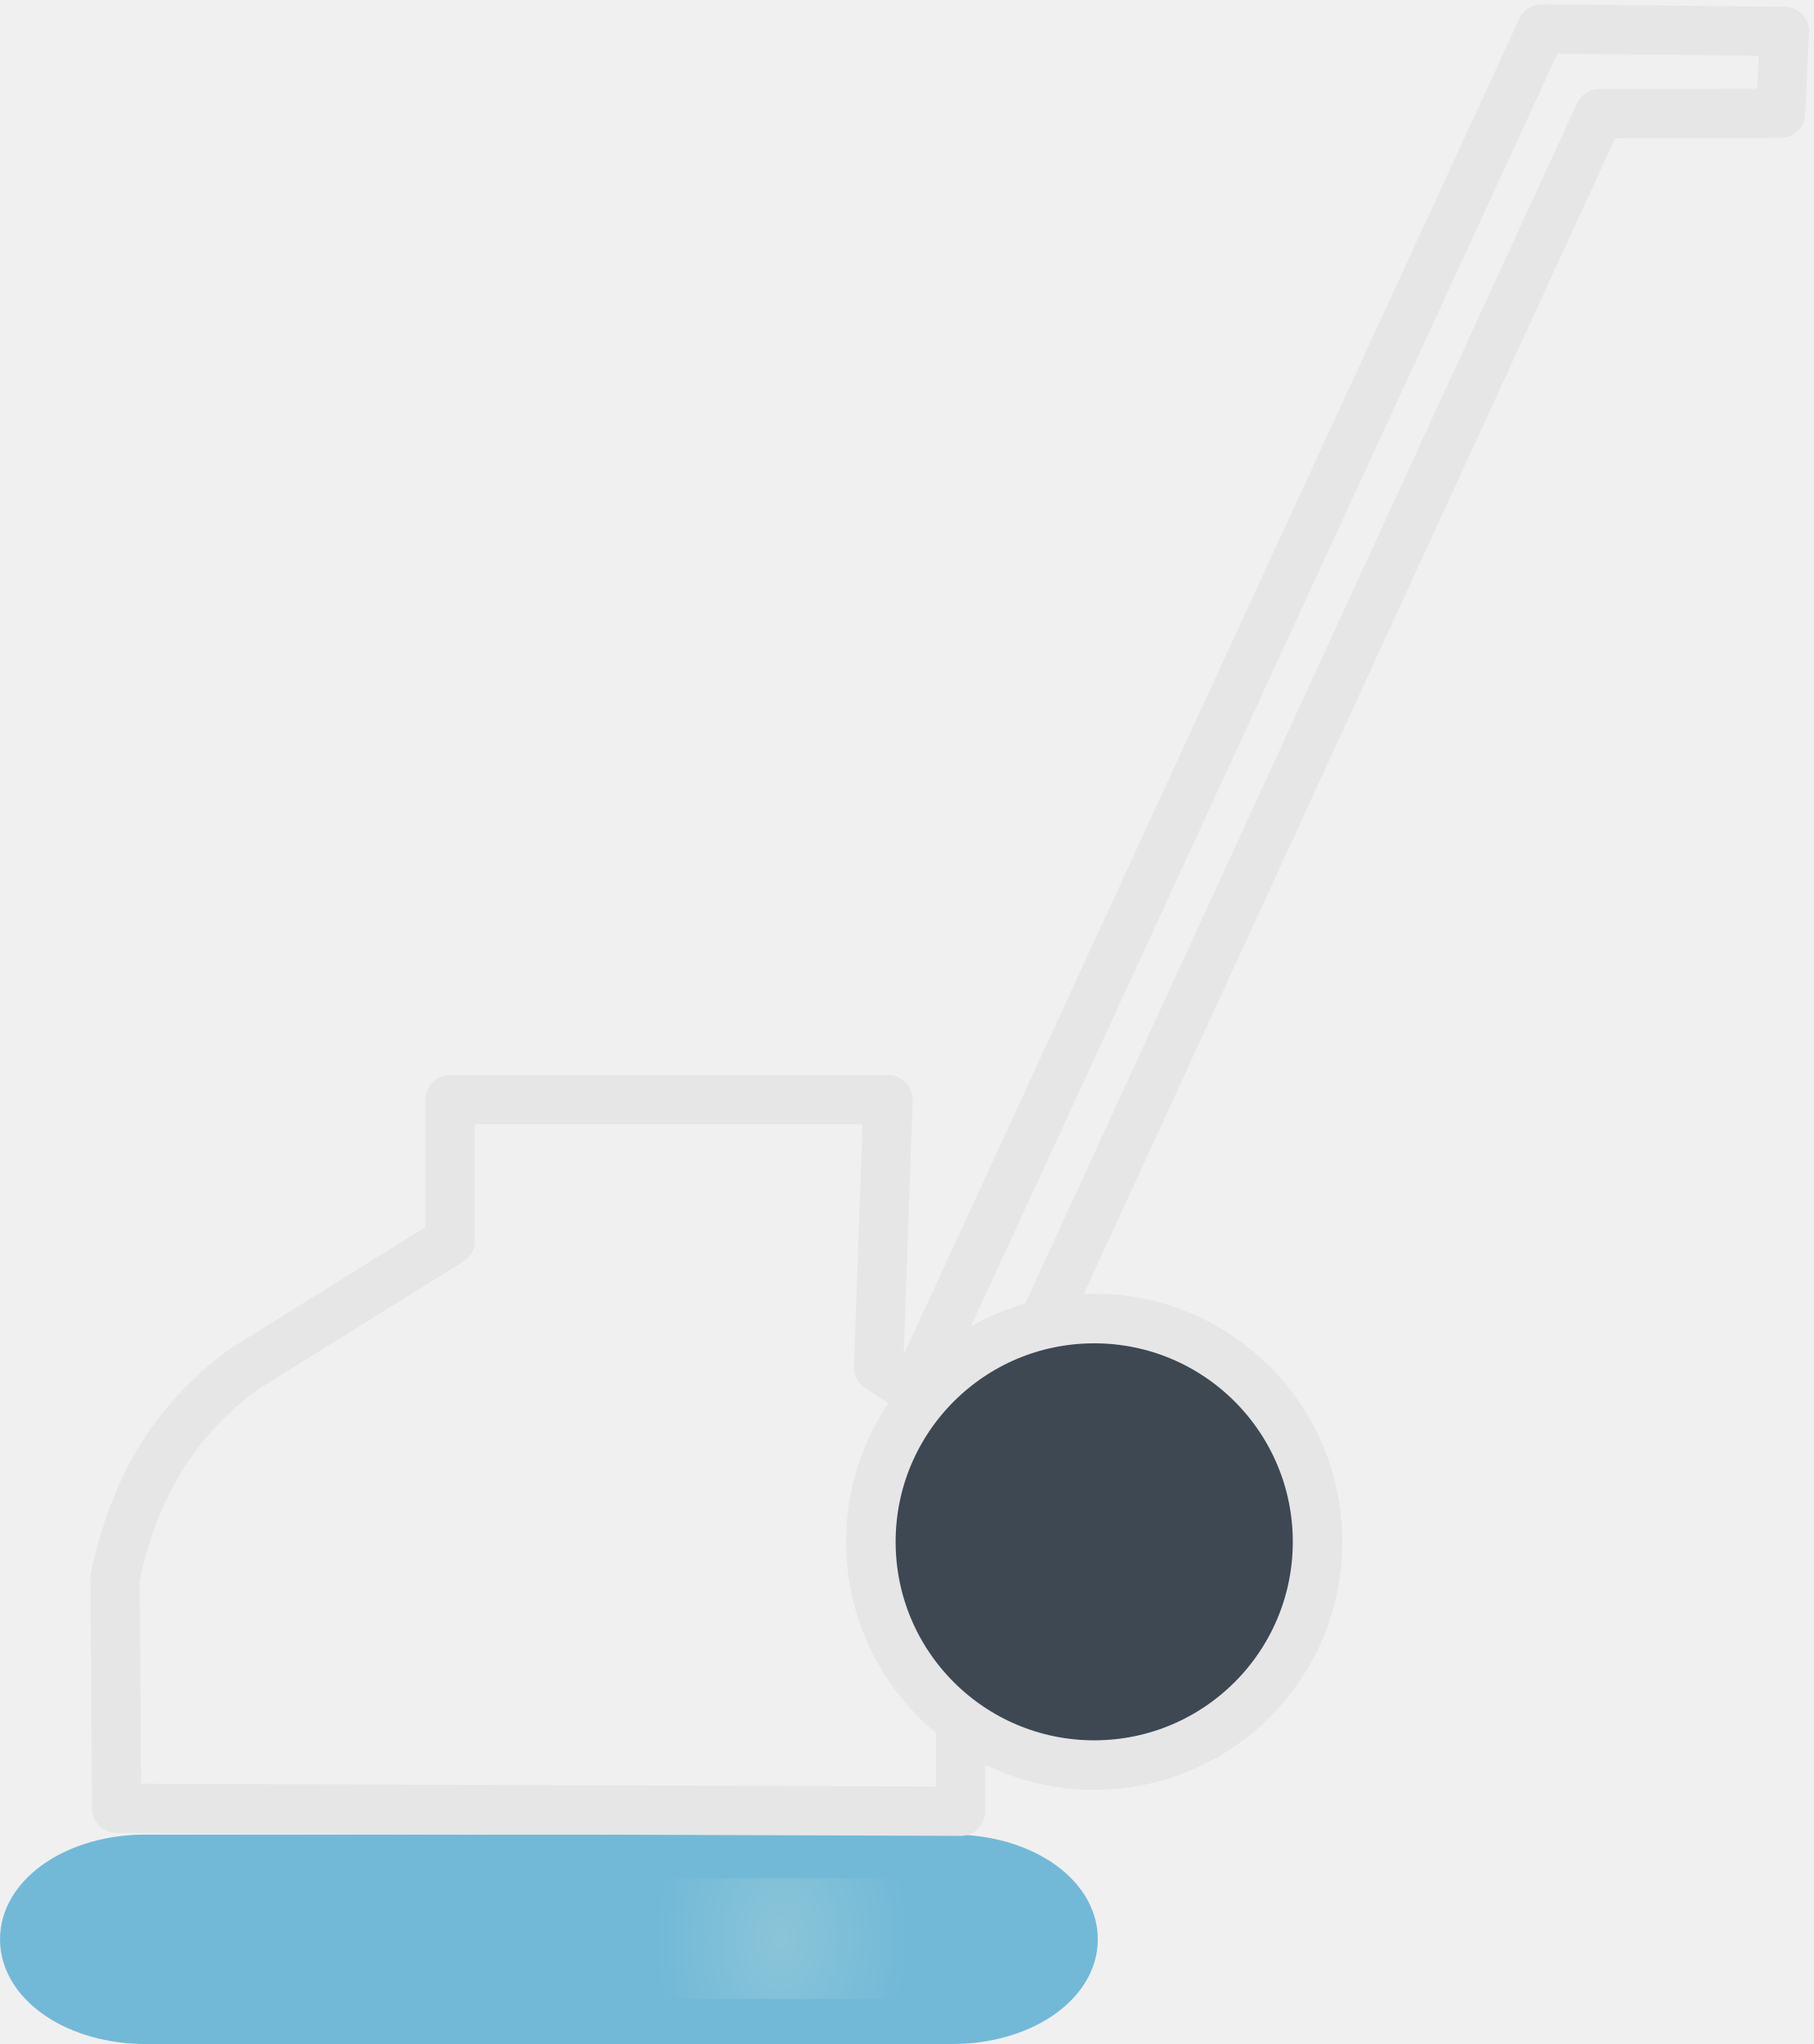
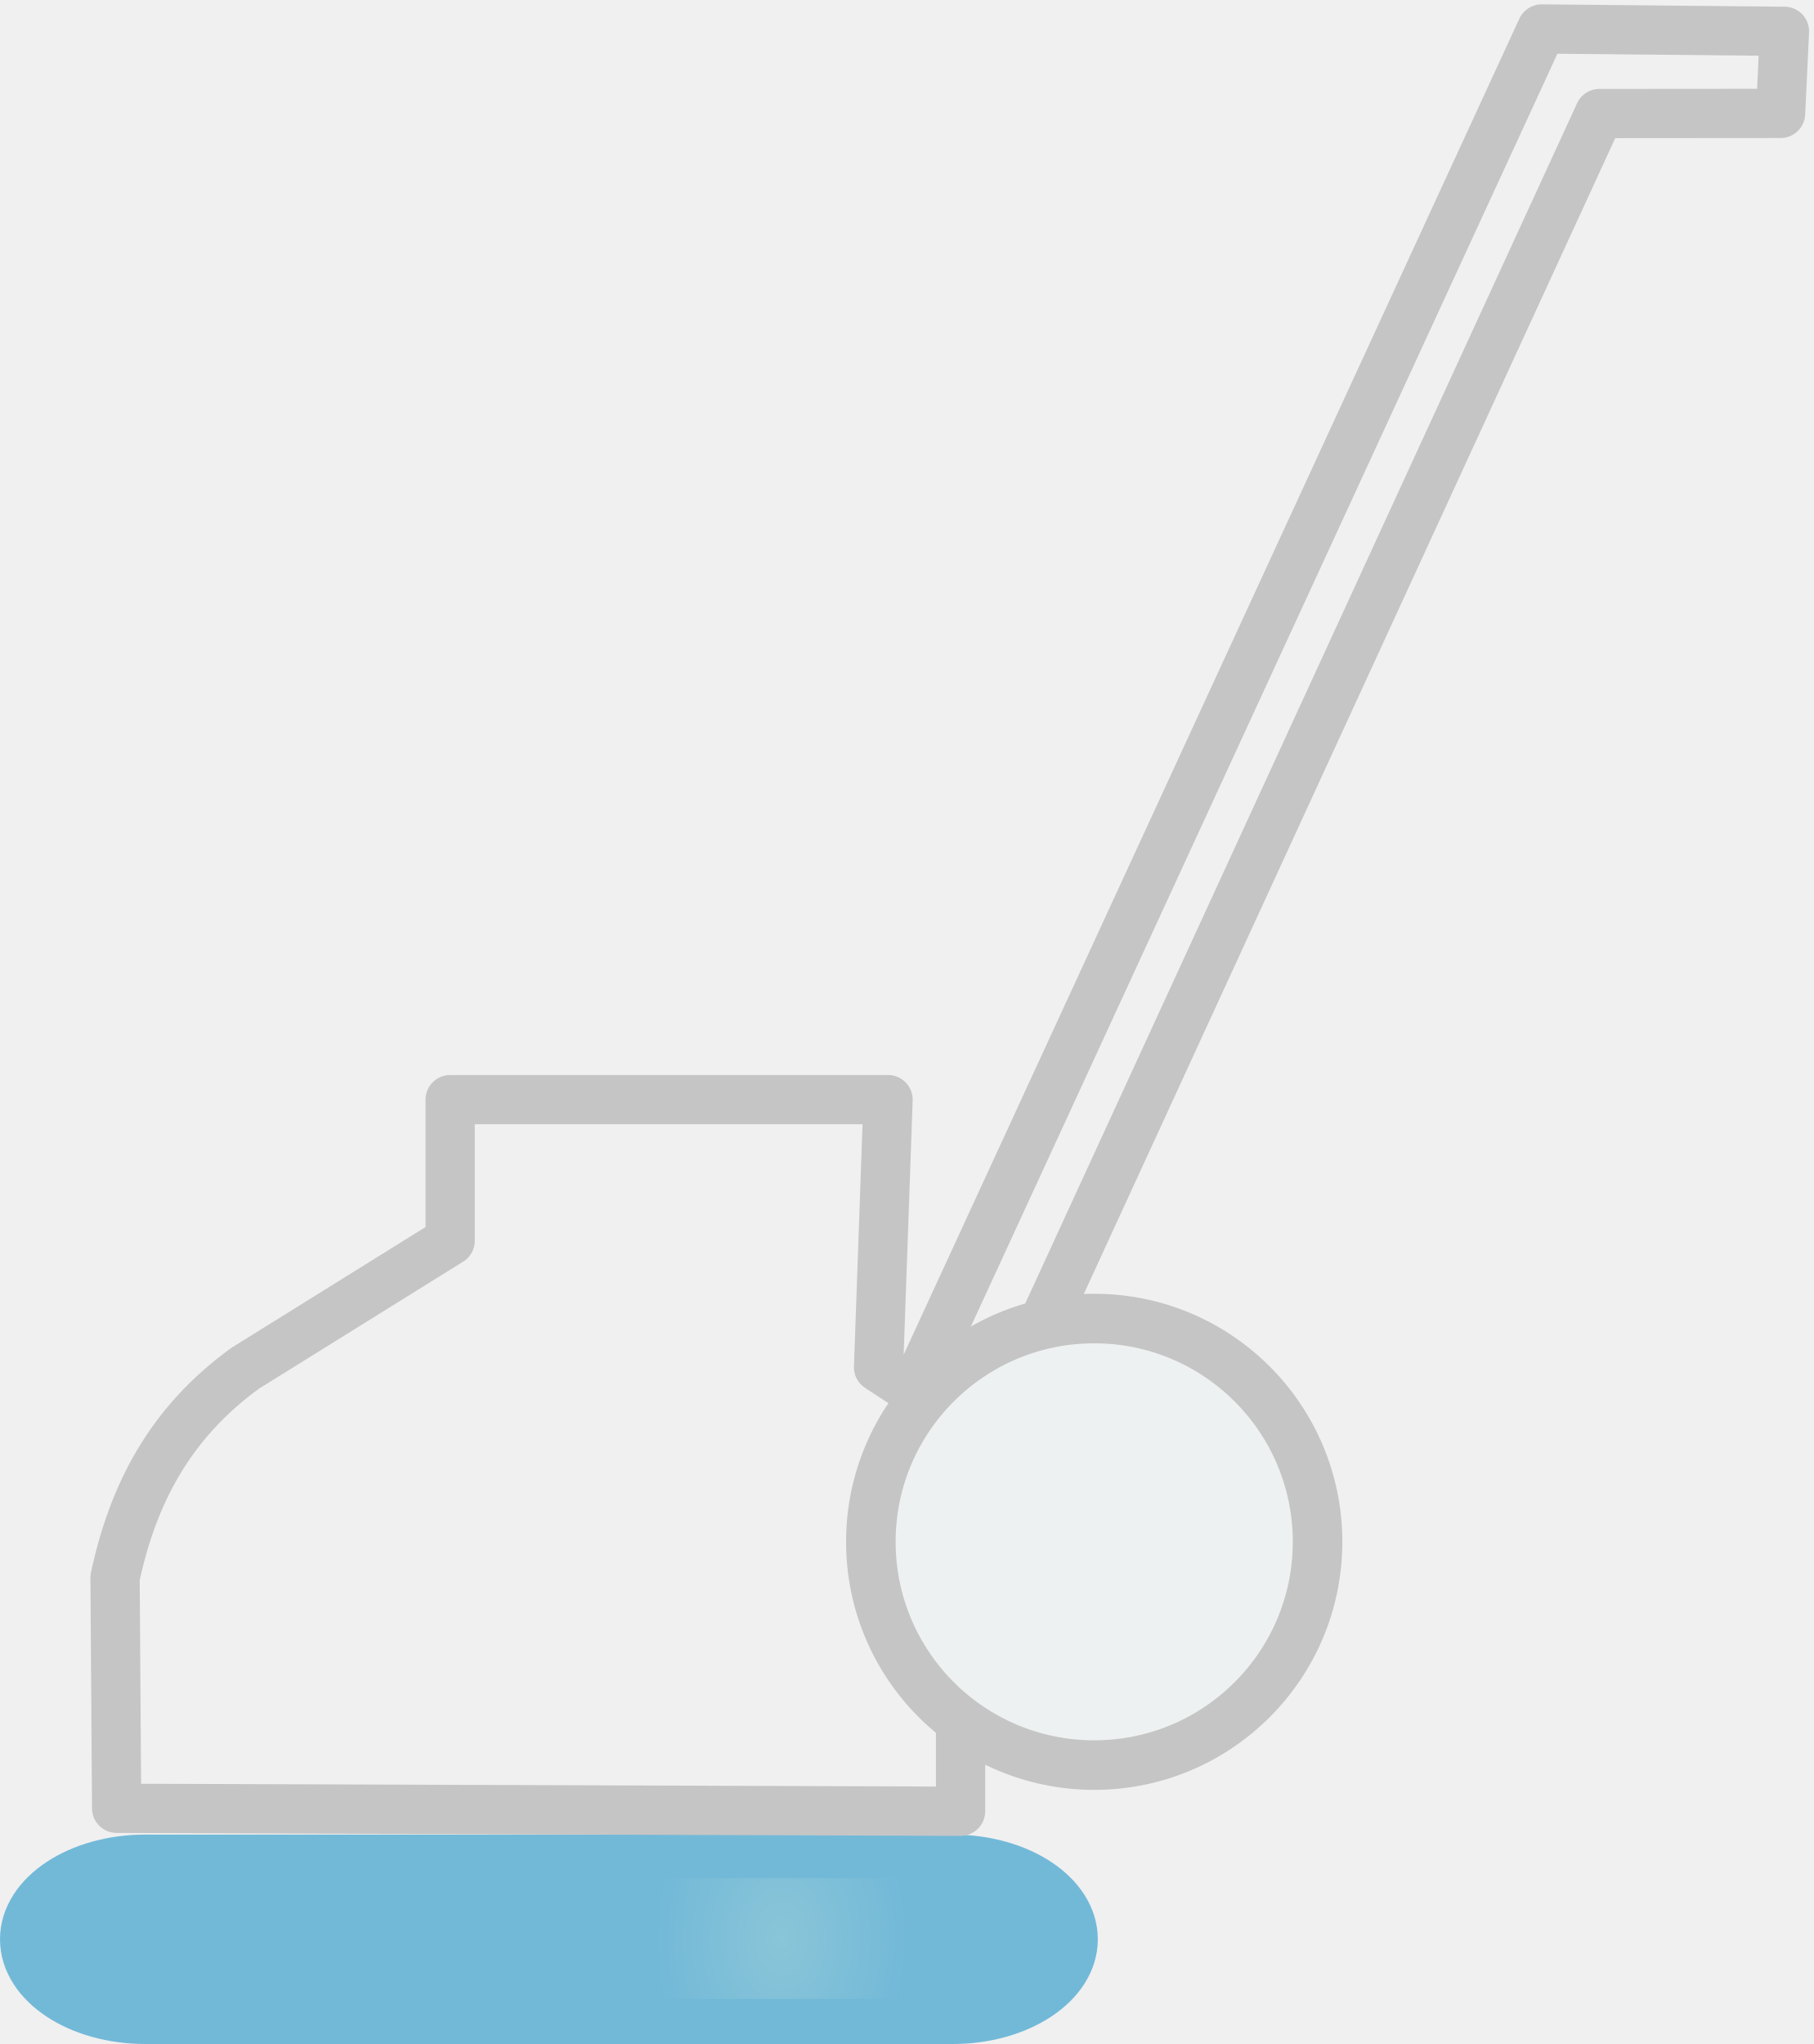
<svg xmlns="http://www.w3.org/2000/svg" xmlns:xlink="http://www.w3.org/1999/xlink" width="250.668" height="282.475" viewBox="0 0 66.323 74.738" version="1.1" id="svg1966">
  <defs id="defs1960">
    <linearGradient id="linearGradient15238">
      <stop style="stop-color:#8ac5d8;stop-opacity:1" offset="0" id="stop15234" />
      <stop style="stop-color:#72b9d8;stop-opacity:1" offset="1" id="stop15236" />
    </linearGradient>
    <radialGradient xlink:href="#linearGradient15238" id="radialGradient15242" cx="11.128" cy="338.77" fx="11.128" fy="338.77" r="5.292" gradientTransform="matrix(0.01342993,-1.228449,0.8694238,0.00950491,-283.5555,349.2205)" gradientUnits="userSpaceOnUse" />
  </defs>
  <g id="layer1" transform="translate(17.44529,-267.8868)">
    <rect style="opacity:1;fill:#72b9d8;fill-opacity:1;stroke:#72b9d8;stroke-width:1.812;stroke-linecap:square;stroke-linejoin:round;stroke-miterlimit:4;stroke-dasharray:none;stroke-opacity:1" id="rect6190" width="38.335" height="5.845" x="-16.539" y="335.874" ry="4.176" rx="4.405" />
-     <path style="fill:none;stroke:#e6e6e6;stroke-width:1.801;stroke-linecap:round;stroke-linejoin:round;stroke-miterlimit:4;stroke-dasharray:none;stroke-opacity:1" d="m 38.935,268.946 -22.947,49.788 -1.304,-0.852 0.347,-9.787 H -0.983 v 5.159 l -7.497,4.663 c -2.77,2.011 -4.107,4.621 -4.758,7.654 h 4.73e-4 l 0.058,8.436 30.862,0.108 v -11.268 l 23.364,-50.809 6.624,-0.005 0.142,-3.001 z" id="skuremaskin" />
-     <ellipse style="opacity:1;fill:#3d4853;fill-opacity:1;stroke:#e6e6e6;stroke-width:1.812;stroke-linecap:square;stroke-linejoin:round;stroke-miterlimit:4;stroke-dasharray:none;stroke-opacity:1" id="skuremaskin-wheel" cx="22.57" cy="324.263" rx="8.168" ry="8.164" />
-     <path id="line1" d="m 11.128,336.563 v 4.413" style="fill:#ffffff;stroke:url(#radialGradient15242);stroke-width:10.583;stroke-linecap:butt;stroke-linejoin:round;stroke-miterlimit:4;stroke-dasharray:none;stroke-opacity:1;fill-opacity:1" />
+     <path style="fill:none;stroke:#c5c5c5;stroke-width:1.801;stroke-linecap:round;stroke-linejoin:round;stroke-miterlimit:4;stroke-dasharray:none;stroke-opacity:1" d="m 38.935,268.946 -22.947,49.788 -1.304,-0.852 0.347,-9.787 H -0.983 v 5.159 l -7.497,4.663 c -2.77,2.011 -4.107,4.621 -4.758,7.654 h 4.73e-4 l 0.058,8.436 30.862,0.108 v -11.268 l 23.364,-50.809 6.624,-0.005 0.142,-3.001 z" id="skuremaskin" />
+     <ellipse style="opacity:1;fill:#eef1f1;fill-opacity:1;stroke:#c5c5c5;stroke-width:1.812;stroke-linecap:square;stroke-linejoin:round;stroke-miterlimit:4;stroke-dasharray:none;stroke-opacity:1" id="skuremaskin-wheel" cx="22.57" cy="324.263" rx="8.168" ry="8.164" />
+     <path id="line1" d="m 11.128,336.563 v 4.413" style="fill:#ffffff;fill-opacity:1;stroke:url(#radialGradient15242);stroke-width:10.583;stroke-linecap:butt;stroke-linejoin:round;stroke-miterlimit:4;stroke-dasharray:none;stroke-opacity:1" />
  </g>
</svg>
